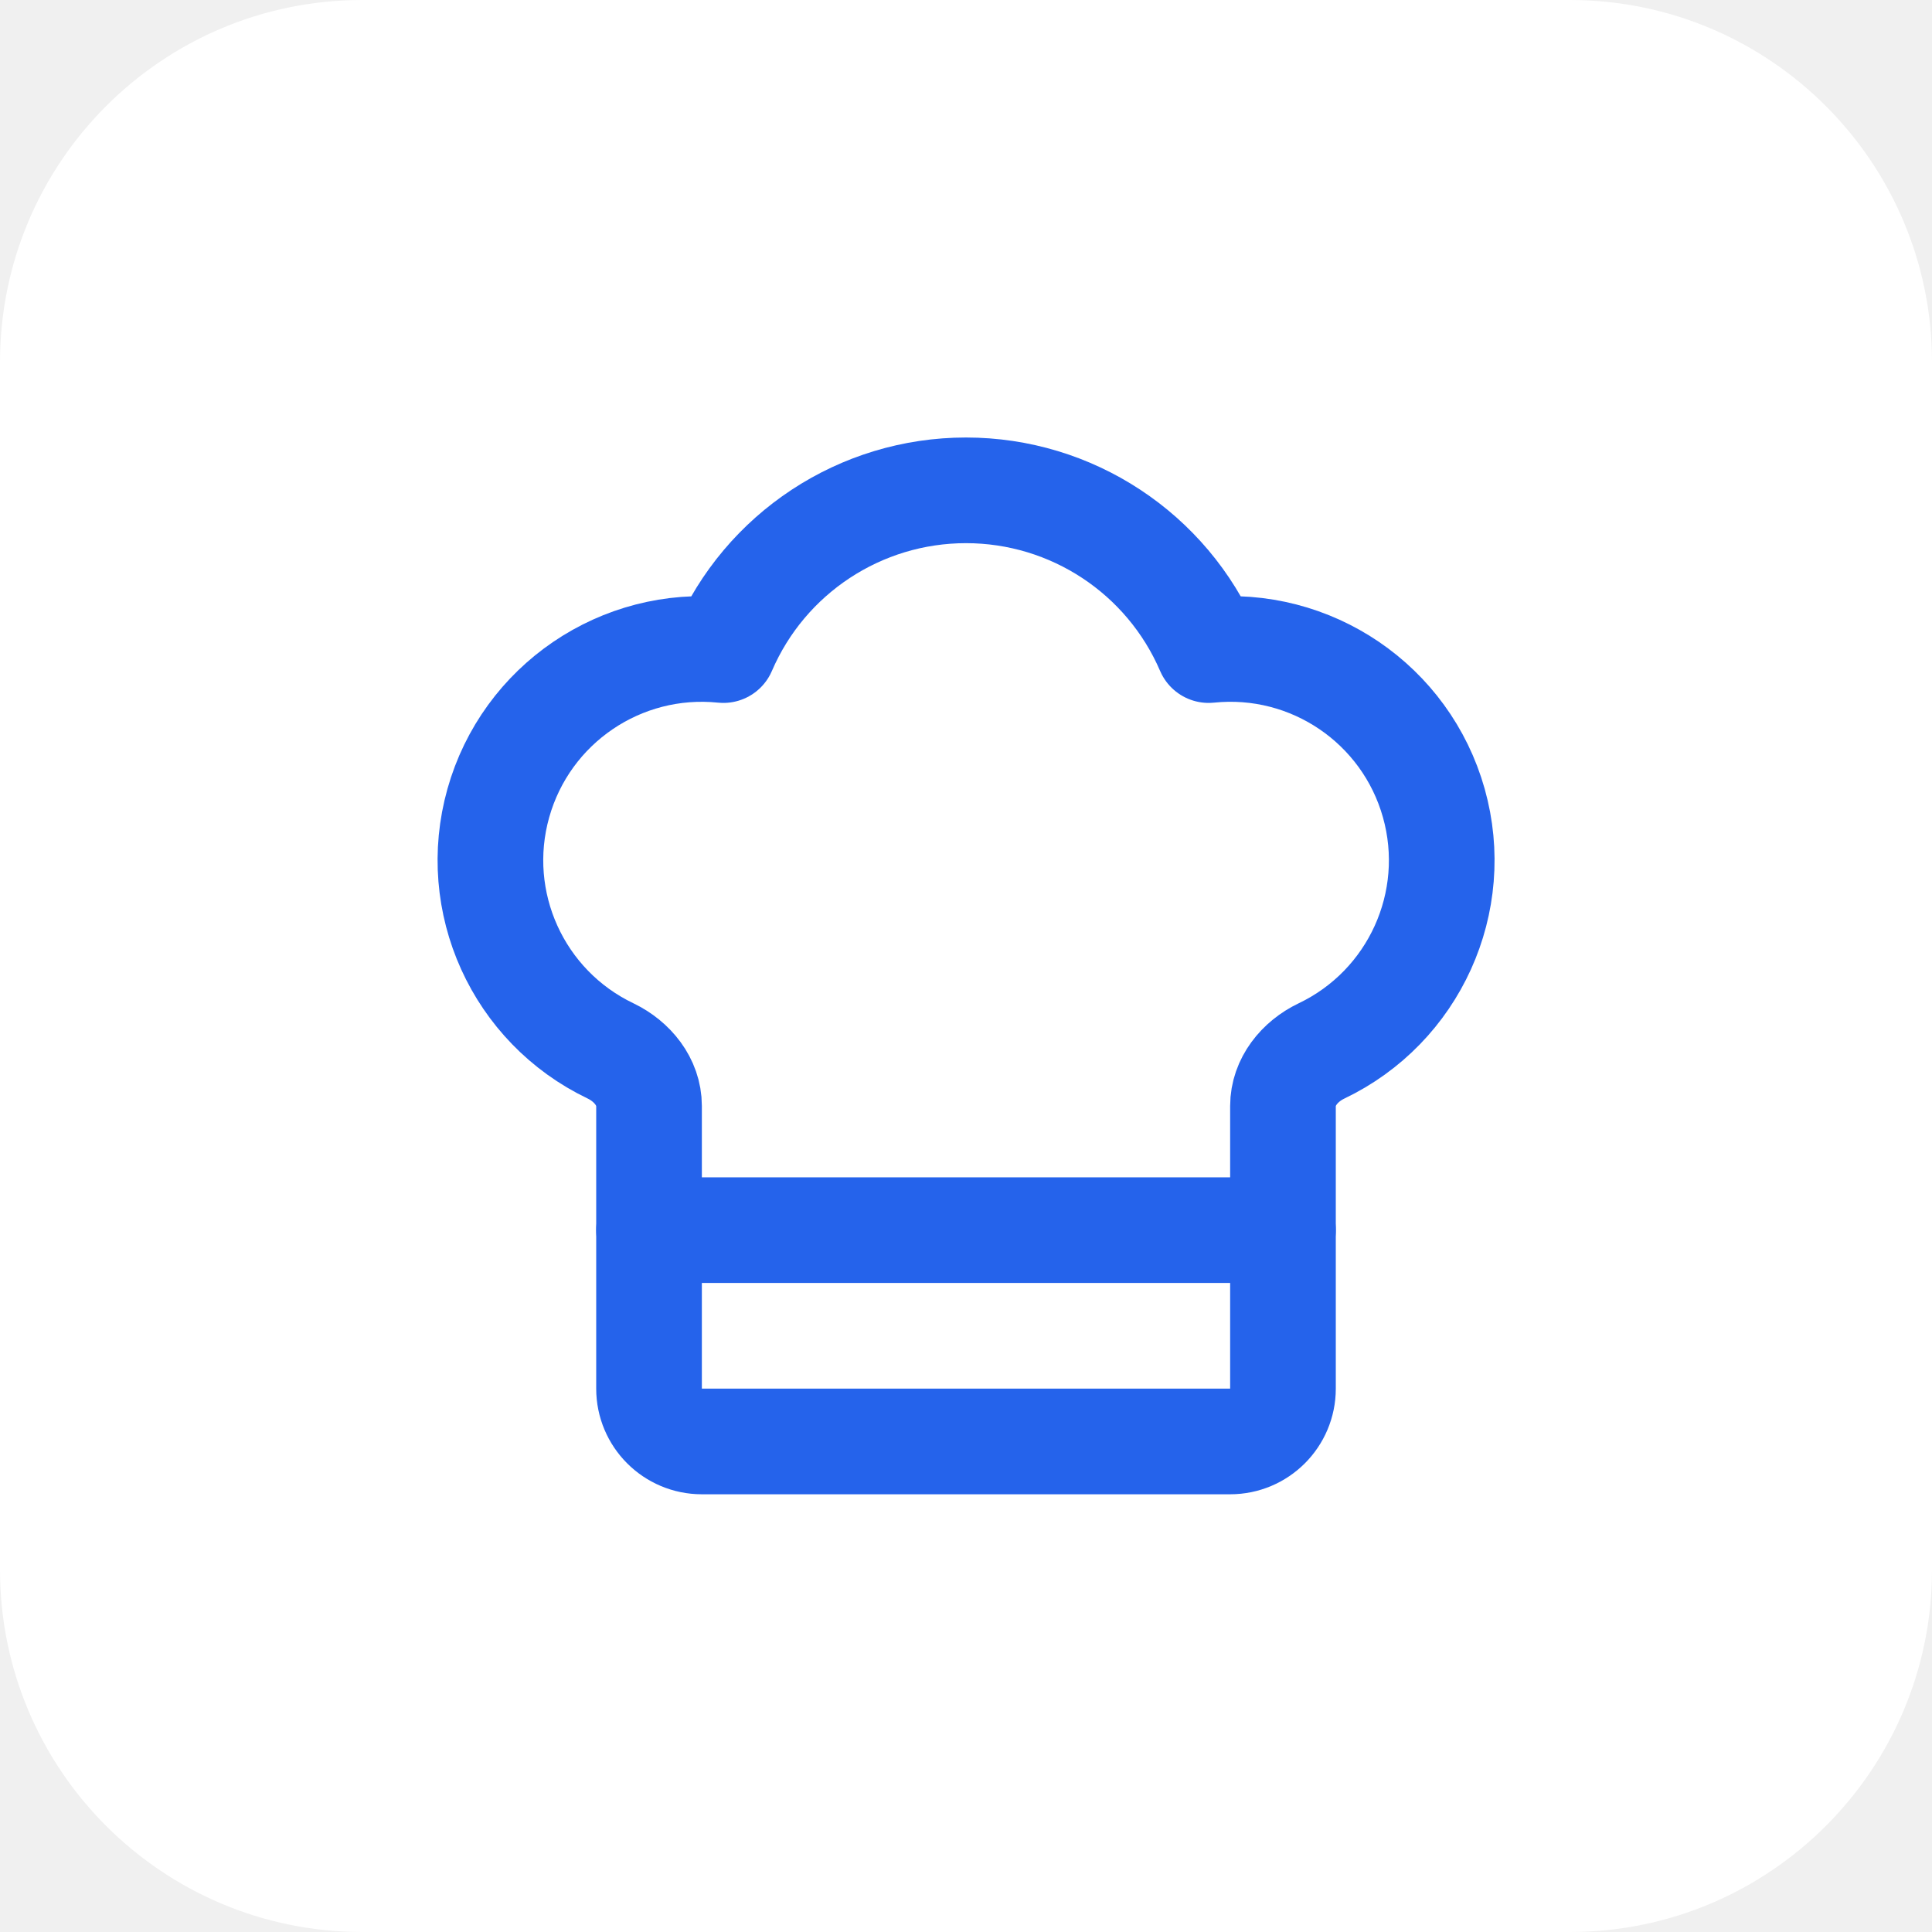
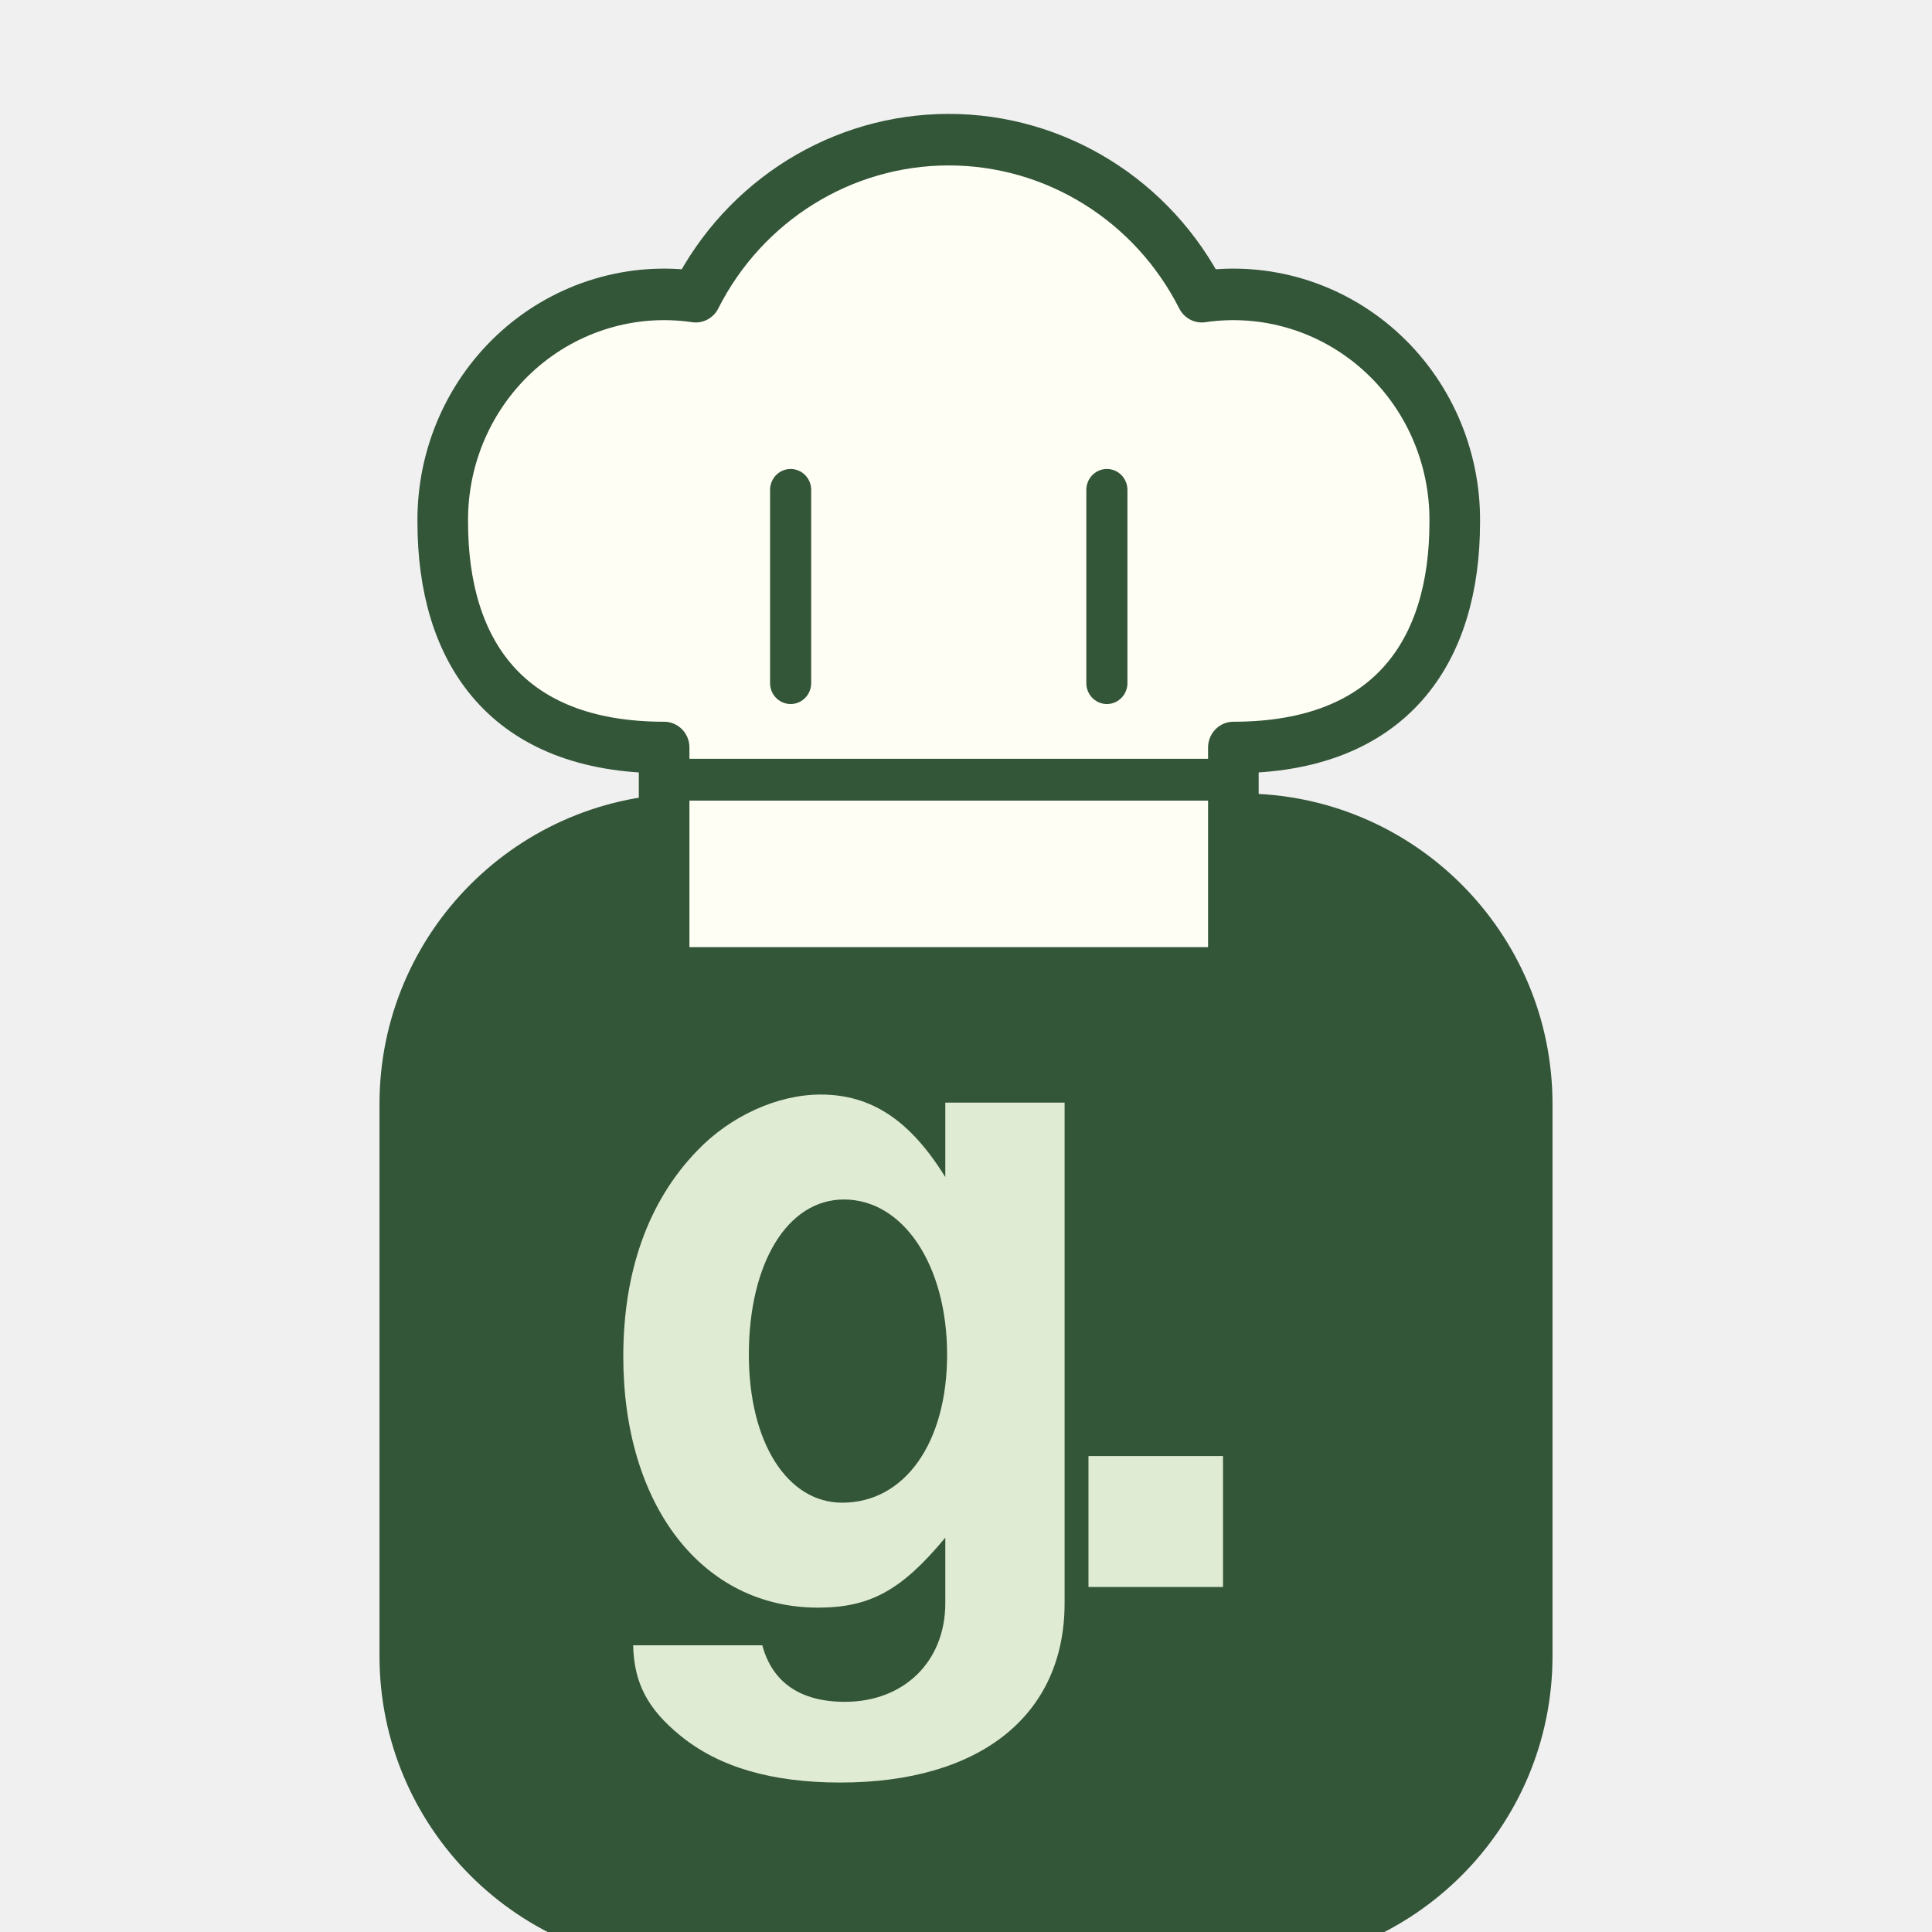
- <svg xmlns="http://www.w3.org/2000/svg" viewBox="0 0 256 256">
-   <rect width="256" height="256" rx="48" fill="#ffffff" />
-   <g transform="translate(44,44) scale(7)">
-     <path d="M17 21a1 1 0 0 0 1-1v-5.35c0-.457.316-.844.727-1.041a4 4 0 0 0-2.134-7.589 5 5 0 0 0-9.186 0 4 4 0 0 0-2.134 7.588c.411.198.727.585.727 1.041V20a1 1 0 0 0 1 1Z" fill="none" stroke="#2563eb" stroke-width="2" stroke-linecap="round" stroke-linejoin="round" />
-     <path d="M6 17h12" fill="none" stroke="#2563eb" stroke-width="2" stroke-linecap="round" stroke-linejoin="round" />
+ <svg xmlns="http://www.w3.org/2000/svg" viewBox="9 5 56 56" role="img" aria-label="Gastrux">
+   <g transform="translate(8 0)">
+     <rect x="12" y="28" width="34" height="34" rx="9" fill="#335538" />
+     <g>
+       <path d="M400 540V457C361 520 318 549 261 549C213 549 160 525 123 486C69 430 41 352 41 257C41 91 129 -23 258 -23C316 -23 351 -4 400 55V-18C400 -83 354 -128 288 -128C238 -128 207 -106 196 -65H52C53 -107 68 -136 105 -166C148 -201 207 -218 283 -218C439 -218 533 -143 533 -18V540ZM287 432C353 432 402 359 402 259C402 161 355 94 285 94C224 94 181 161 181 259C181 361 224 432 287 432Z" fill="#dfebd3" transform="translate(18 51.0) scale(0.026 -0.026)" />
+       <path d="M214 146H64V0H214Z" fill="#dfebd3" transform="translate(30.886 51.0) scale(0.026 -0.026)" />
+     </g>
+     <g transform="translate(12 8) scale(.9166667 .9333333)" stroke="#335538" stroke-width="1.6" stroke-linecap="round" stroke-linejoin="round">
+       <path fill="#fffef5" d="M9 20C4 20 2 17 2 13a7 7 0 0 1 8-7 9 9 0 0 1 16 0 7 7 0 0 1 8 7c0 4-2 7-7 7v7H9z" />
+       <path fill="none" stroke-width="1.3" d="M9 21h18M13 12v6m10-6v6" />
+     </g>
  </g>
</svg>
